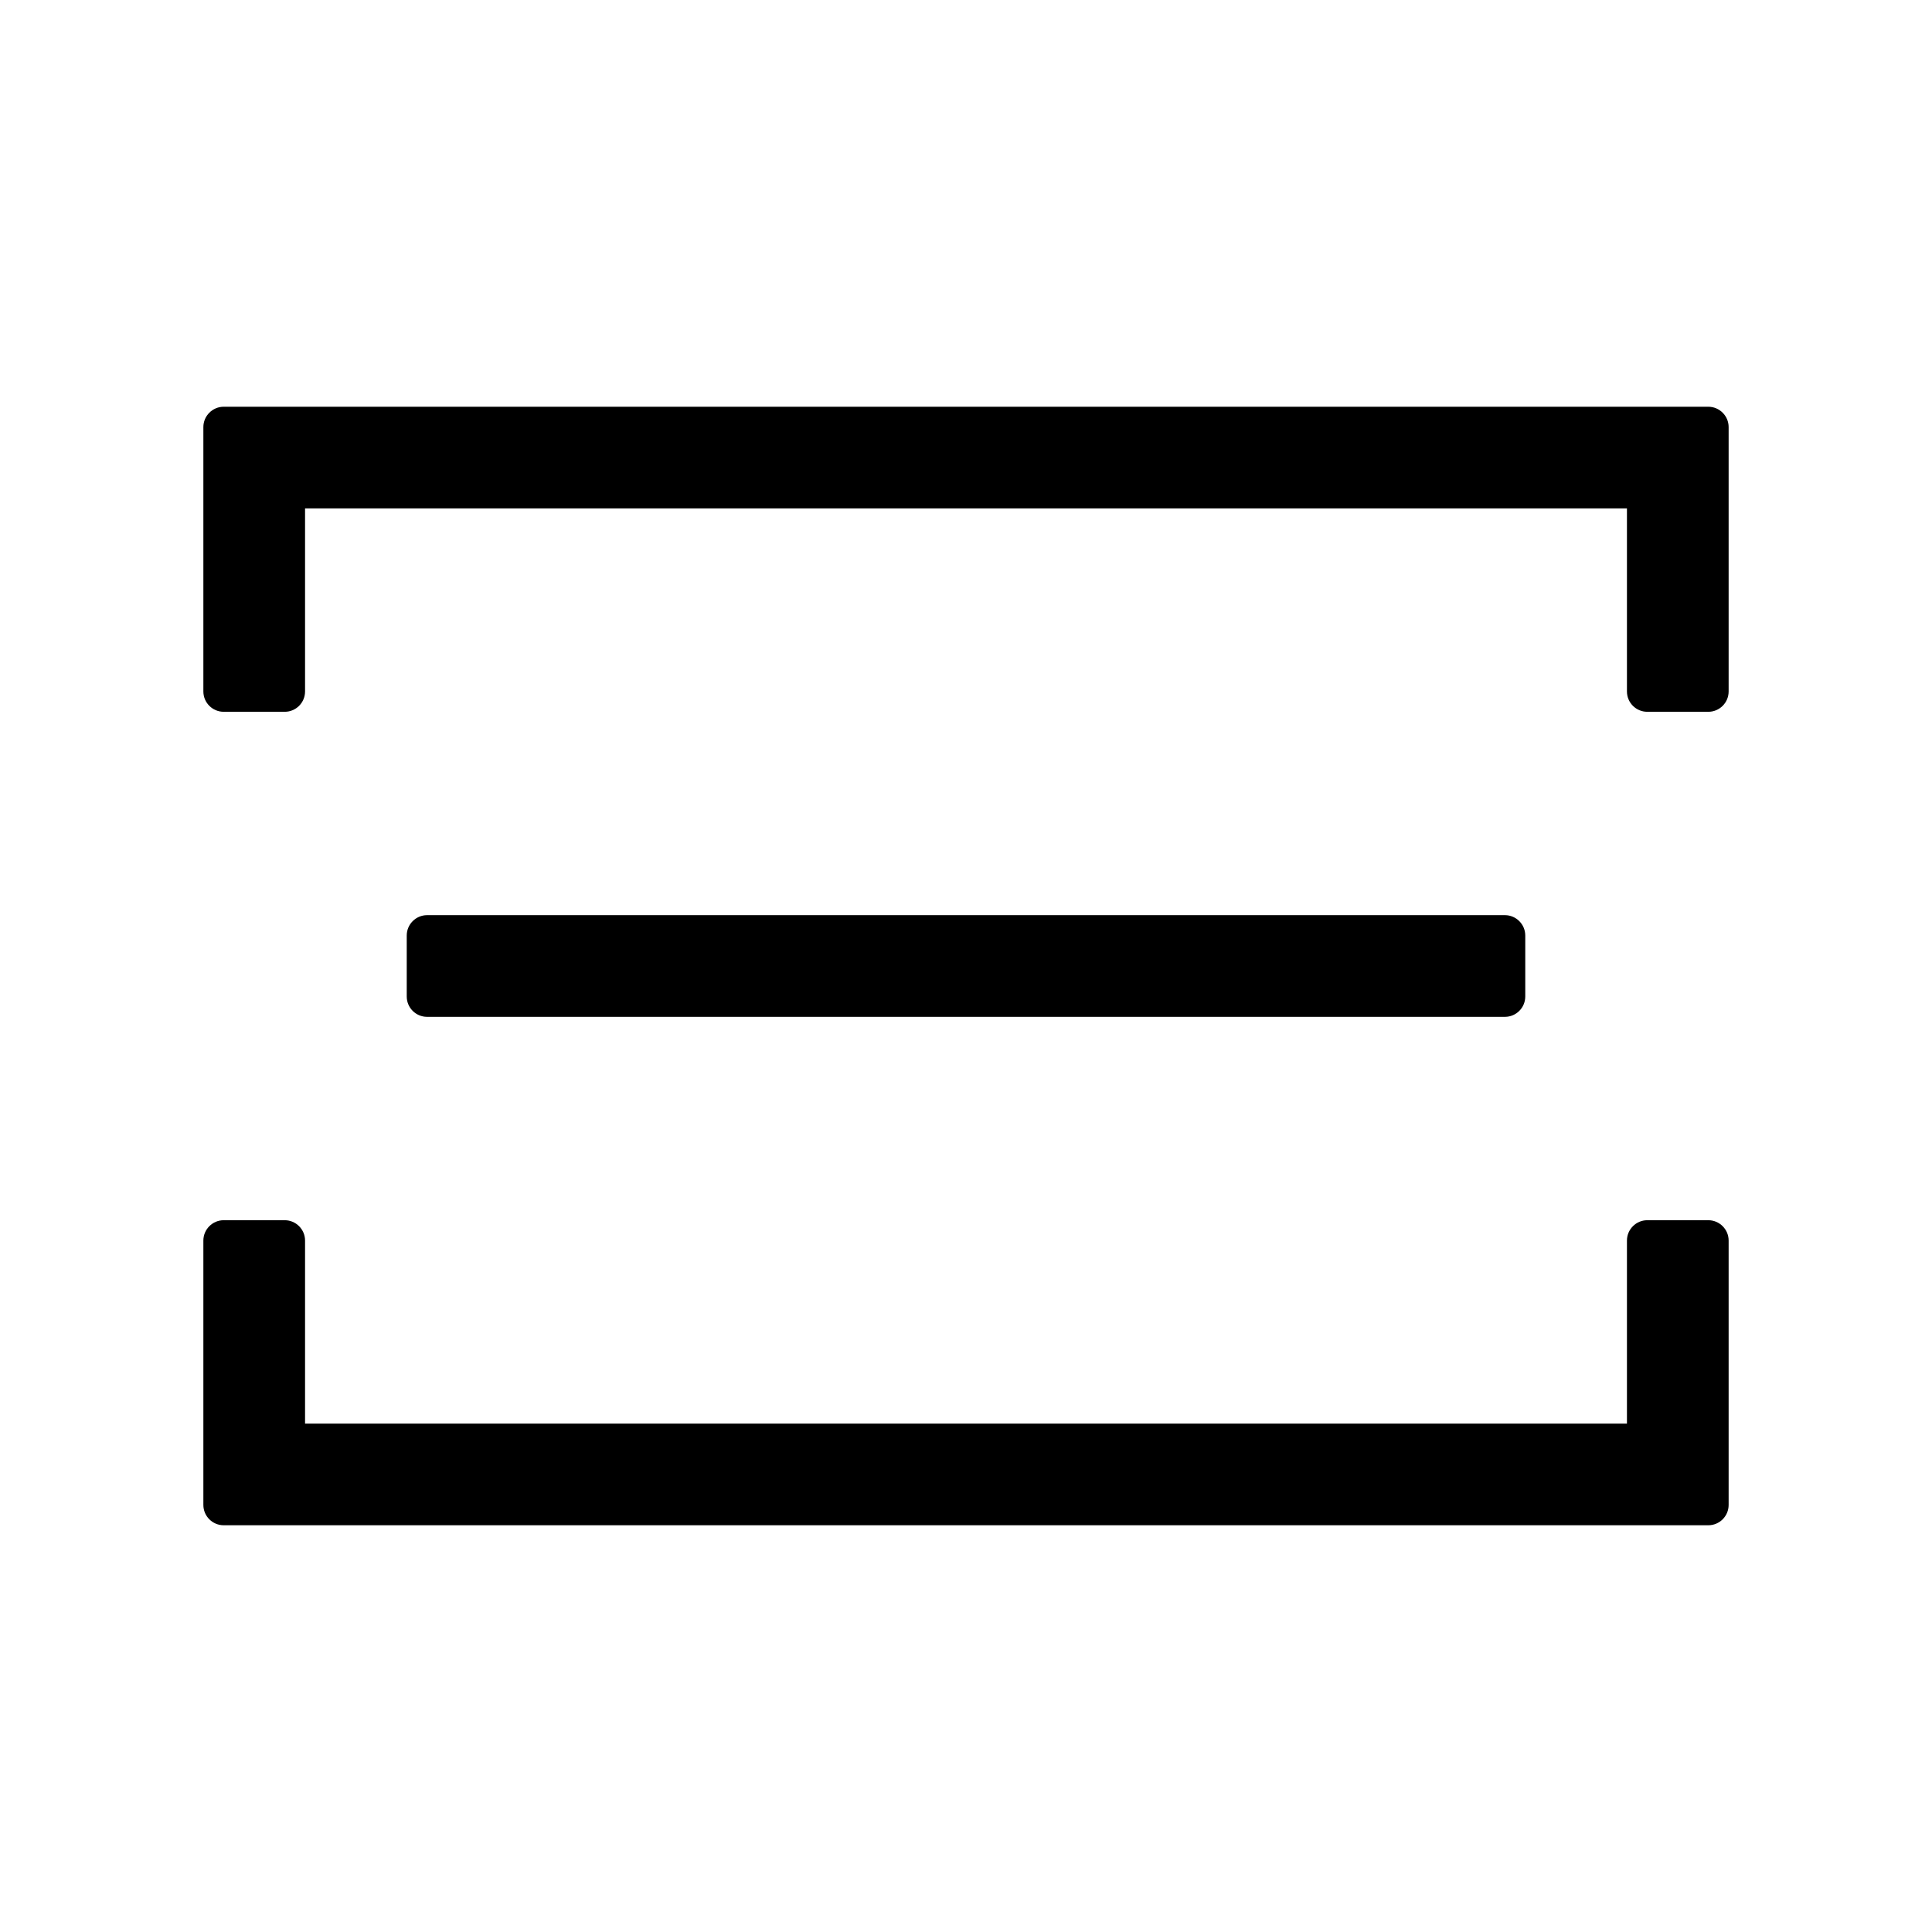
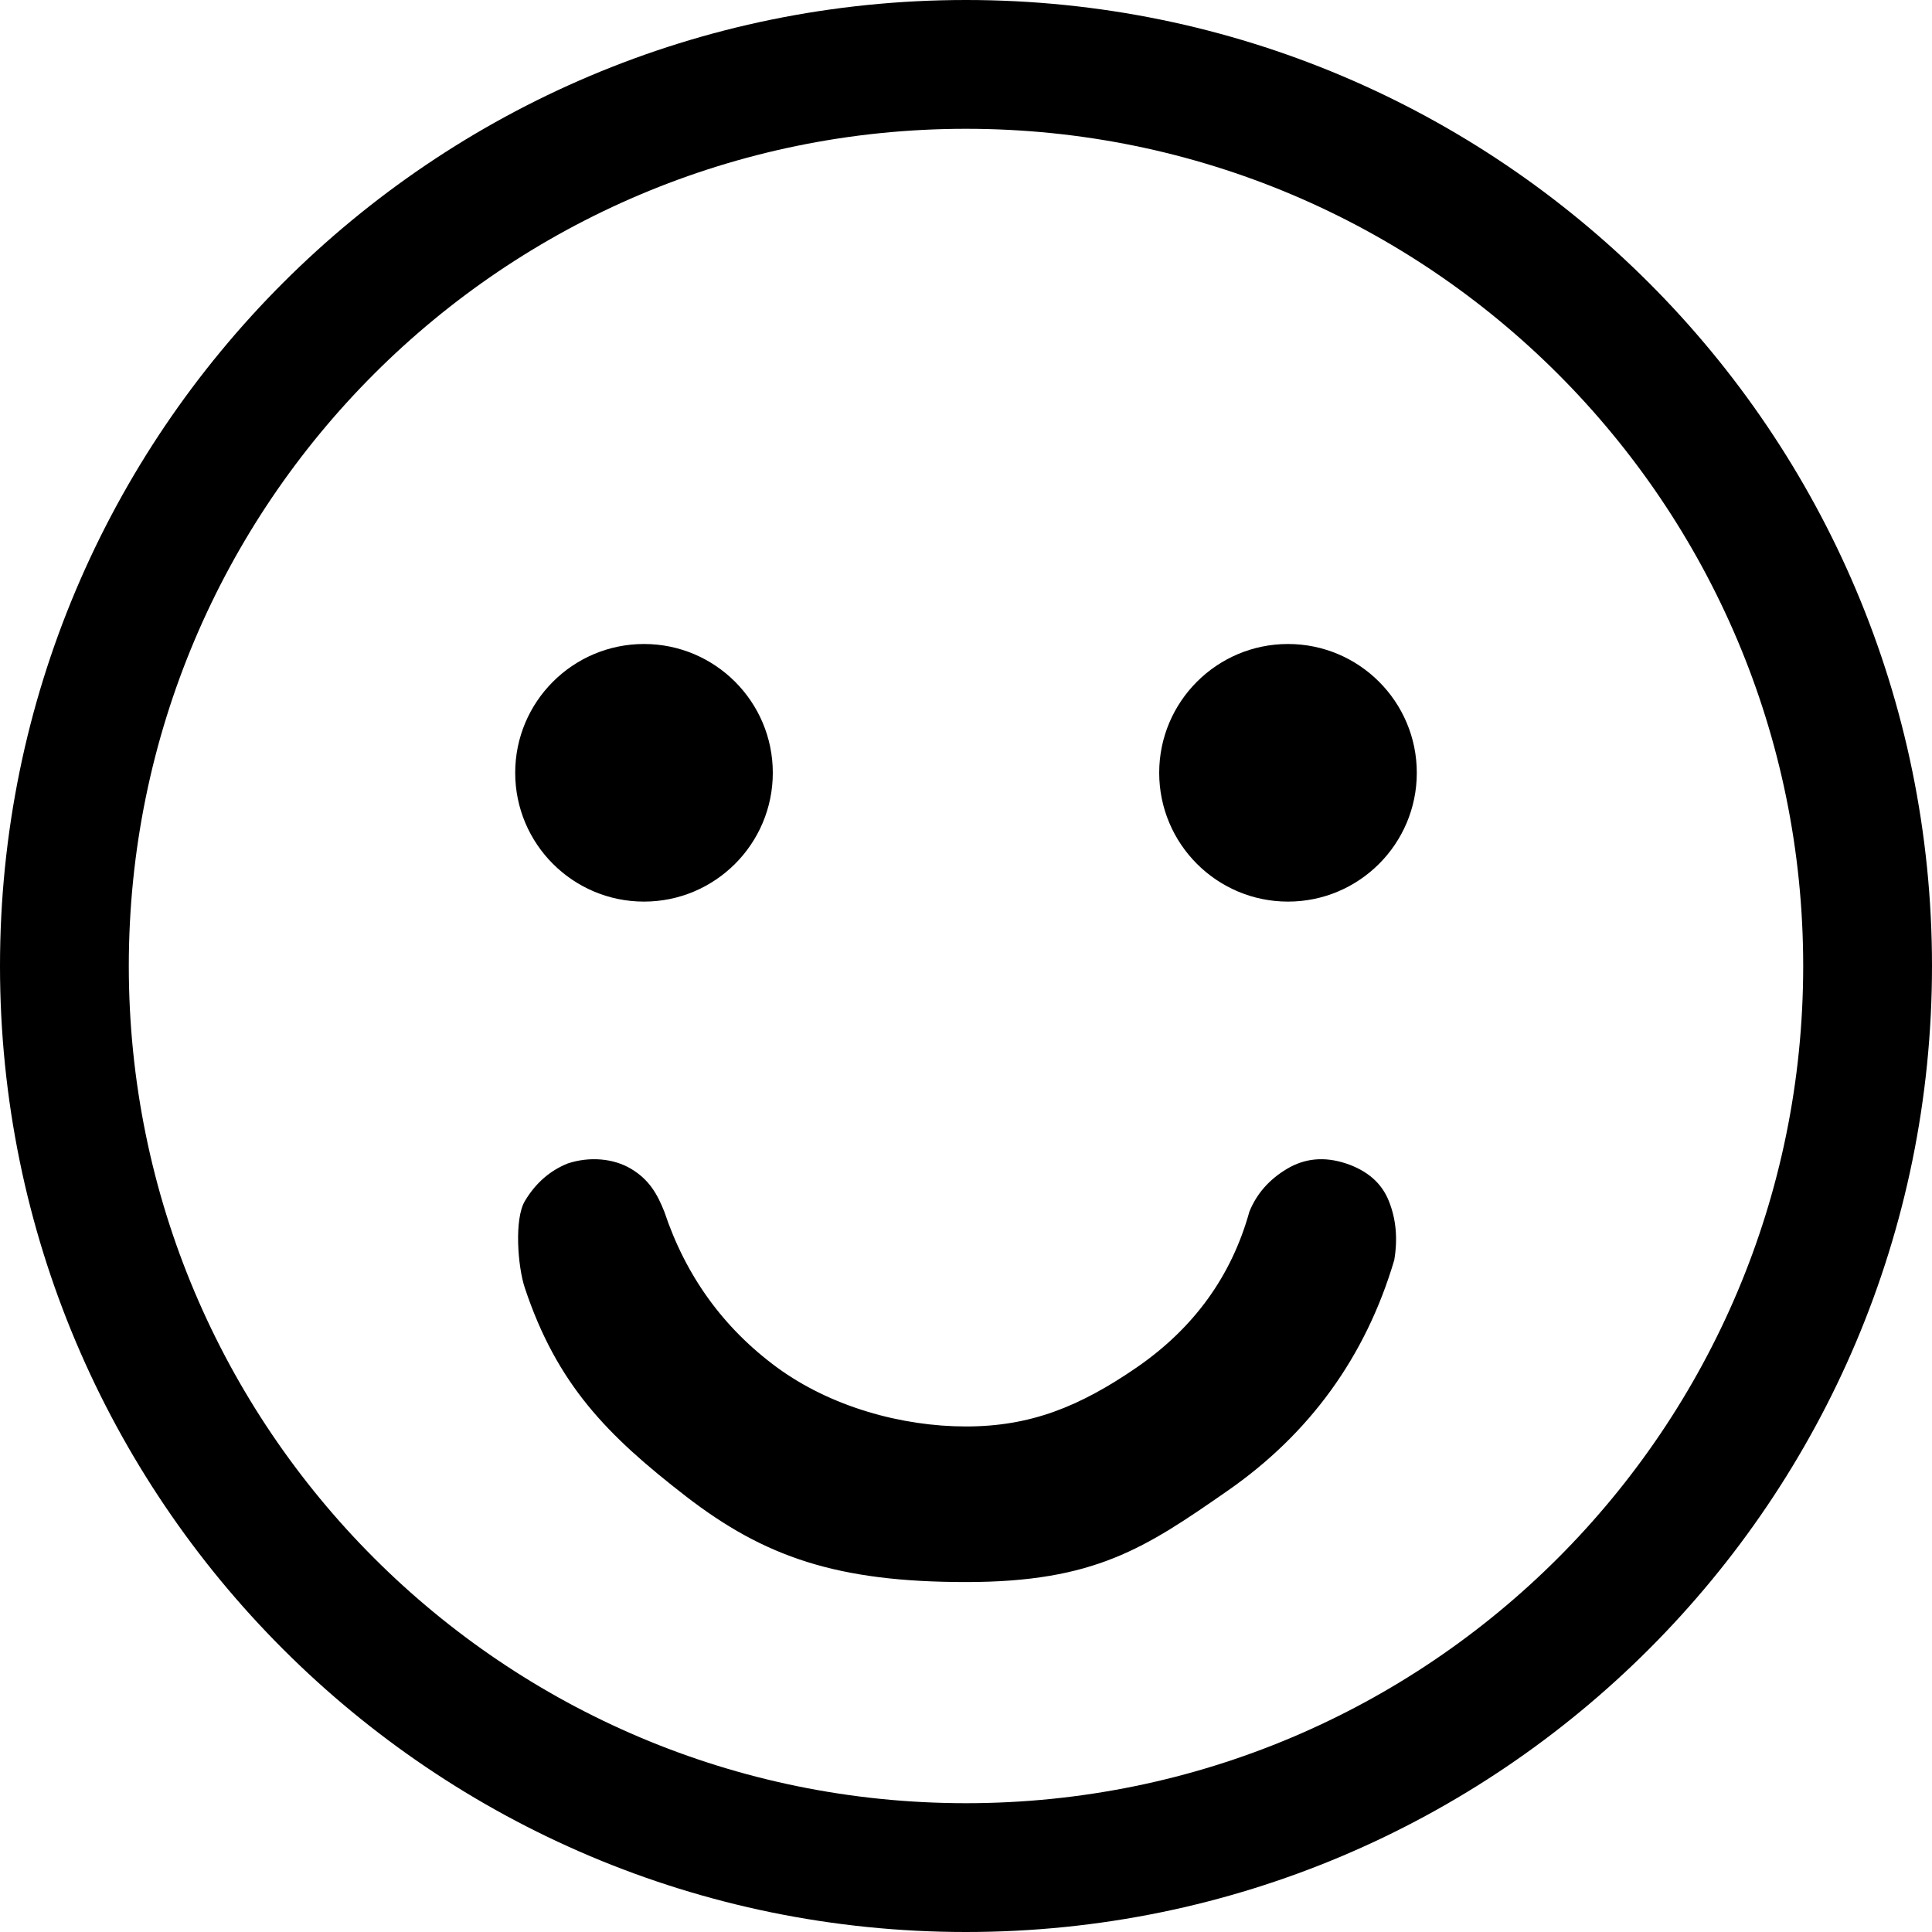
- <svg xmlns="http://www.w3.org/2000/svg" width="19" height="19" viewBox="0 0 19 19">
-   <path fill-rule="evenodd" d="M16.8 4c.11 0 .2.09.2.2v2.6a.2.2 0 0 1-.2.2h-.6a.2.2 0 0 1-.2-.2V5H3v1.8a.2.2 0 0 1-.2.2h-.6a.2.2 0 0 1-.2-.2V4.2c0-.11.09-.2.2-.2h14.6zM2.2 15a.2.2 0 0 1-.2-.2v-2.6c0-.11.09-.2.2-.2h.6c.11 0 .2.09.2.2V14h13v-1.8c0-.11.09-.2.2-.2h.6c.11 0 .2.09.2.2v2.6a.2.2 0 0 1-.2.2H2.2zm2-6h10.6c.11 0 .2.09.2.2v.6a.2.2 0 0 1-.2.2H4.2a.2.2 0 0 1-.2-.2v-.6c0-.11.09-.2.2-.2z" />
+ <svg xmlns="http://www.w3.org/2000/svg" viewBox="0 0 15 15" version="1.1">
+   <path d="M7.5,15 C3.358,15 0,11.642 0,7.5 C0,3.358 3.358,0 7.5,0 C11.642,0 15,3.358 15,7.5 C15,11.642 11.642,15 7.5,15 Z M7.5,14 C11.09,14 14,11.09 14,7.5 C14,3.91 11.09,1 7.5,1 C3.91,1 1,3.91 1,7.5 C1,11.09 3.91,14 7.5,14 Z M5,7 C4.448,7 4,6.552 4,6 C4,5.448 4.448,5 5,5 C5.552,5 6,5.448 6,6 C6,6.552 5.552,7 5,7 Z M9.53,11.575 C8.891,12.019 8.5,12.283 7.5,12.283 C6.5,12.283 5.936,12.089 5.325,11.617 C4.714,11.144 4.325,10.75 4.075,10 C4.019,9.833 3.992,9.464 4.075,9.325 C4.158,9.186 4.269,9.089 4.408,9.033 C4.575,8.978 4.761,8.992 4.9,9.075 C5.039,9.158 5.103,9.269 5.158,9.408 C5.325,9.908 5.617,10.311 6.033,10.617 C6.45,10.922 7,11.075 7.5,11.075 C8,11.075 8.381,10.922 8.825,10.617 C9.269,10.311 9.561,9.908 9.7,9.408 C9.756,9.269 9.853,9.158 9.992,9.075 C10.131,8.992 10.283,8.978 10.45,9.033 C10.617,9.089 10.728,9.186 10.783,9.325 C10.839,9.464 10.853,9.617 10.825,9.783 C10.603,10.533 10.169,11.131 9.53,11.575 Z M10,7 C9.448,7 9,6.552 9,6 C9,5.448 9.448,5 10,5 C10.552,5 11,5.448 11,6 C11,6.552 10.552,7 10,7 Z" id="path-1" />
</svg>
